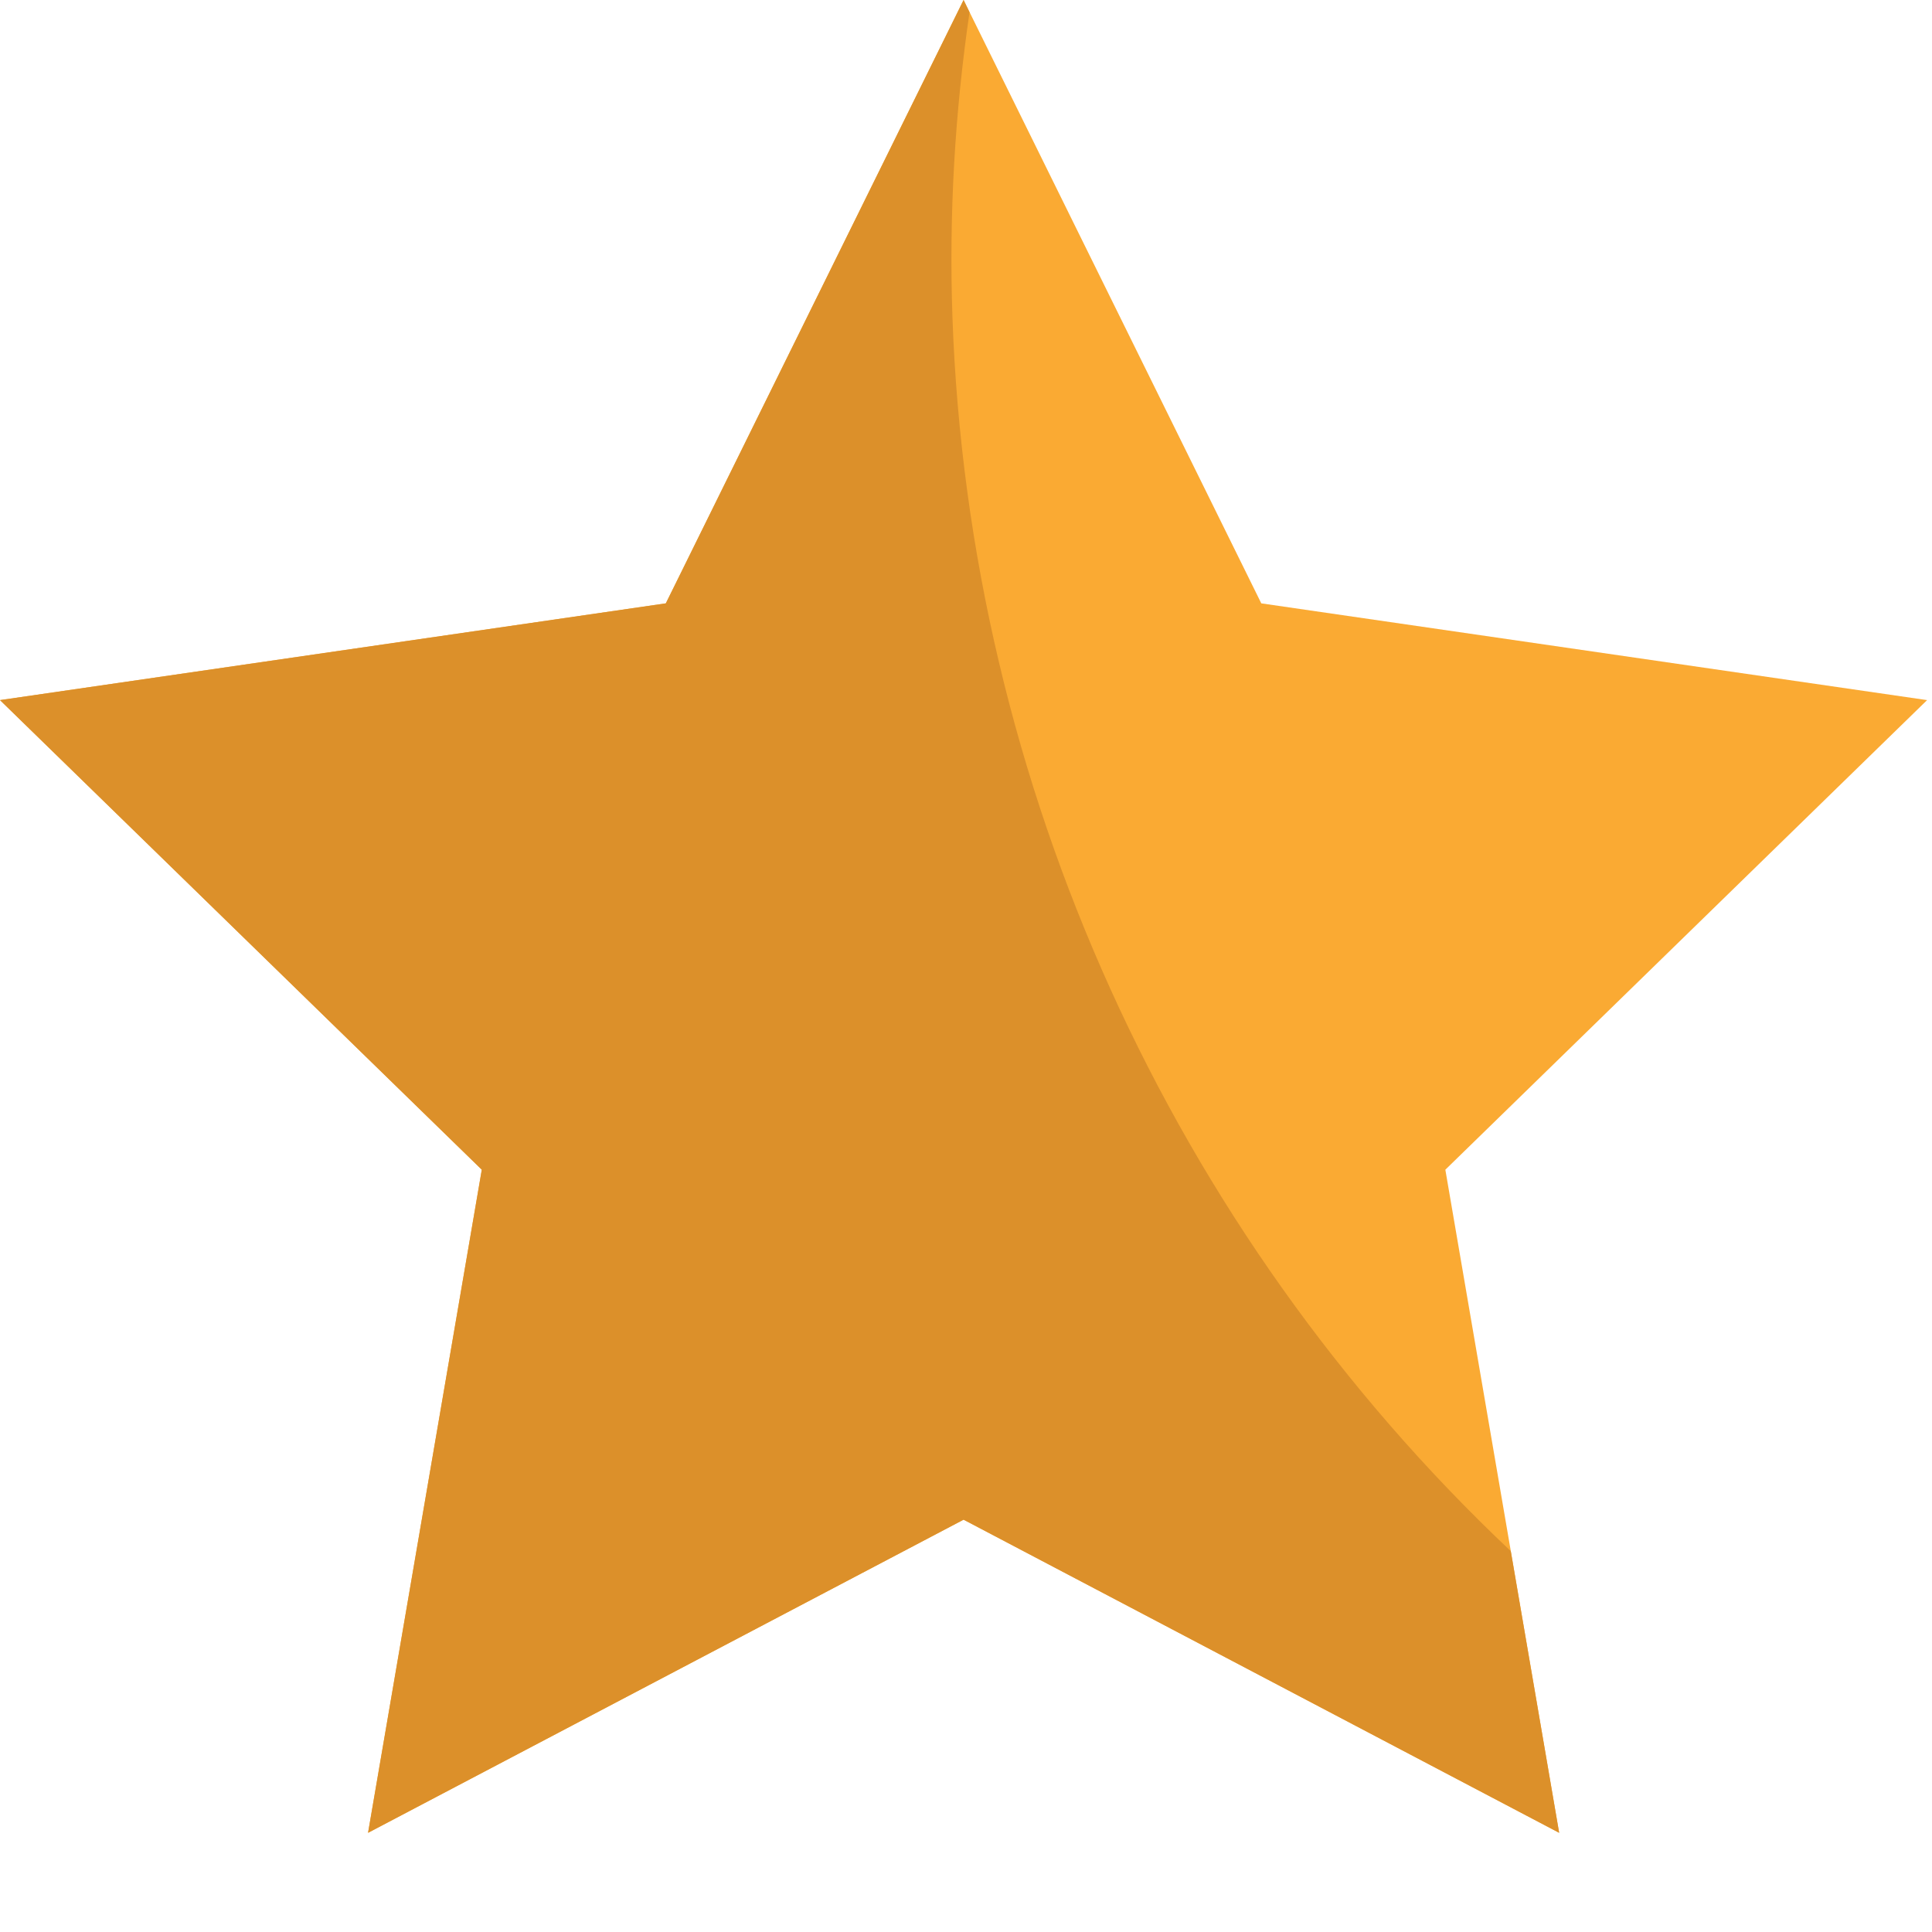
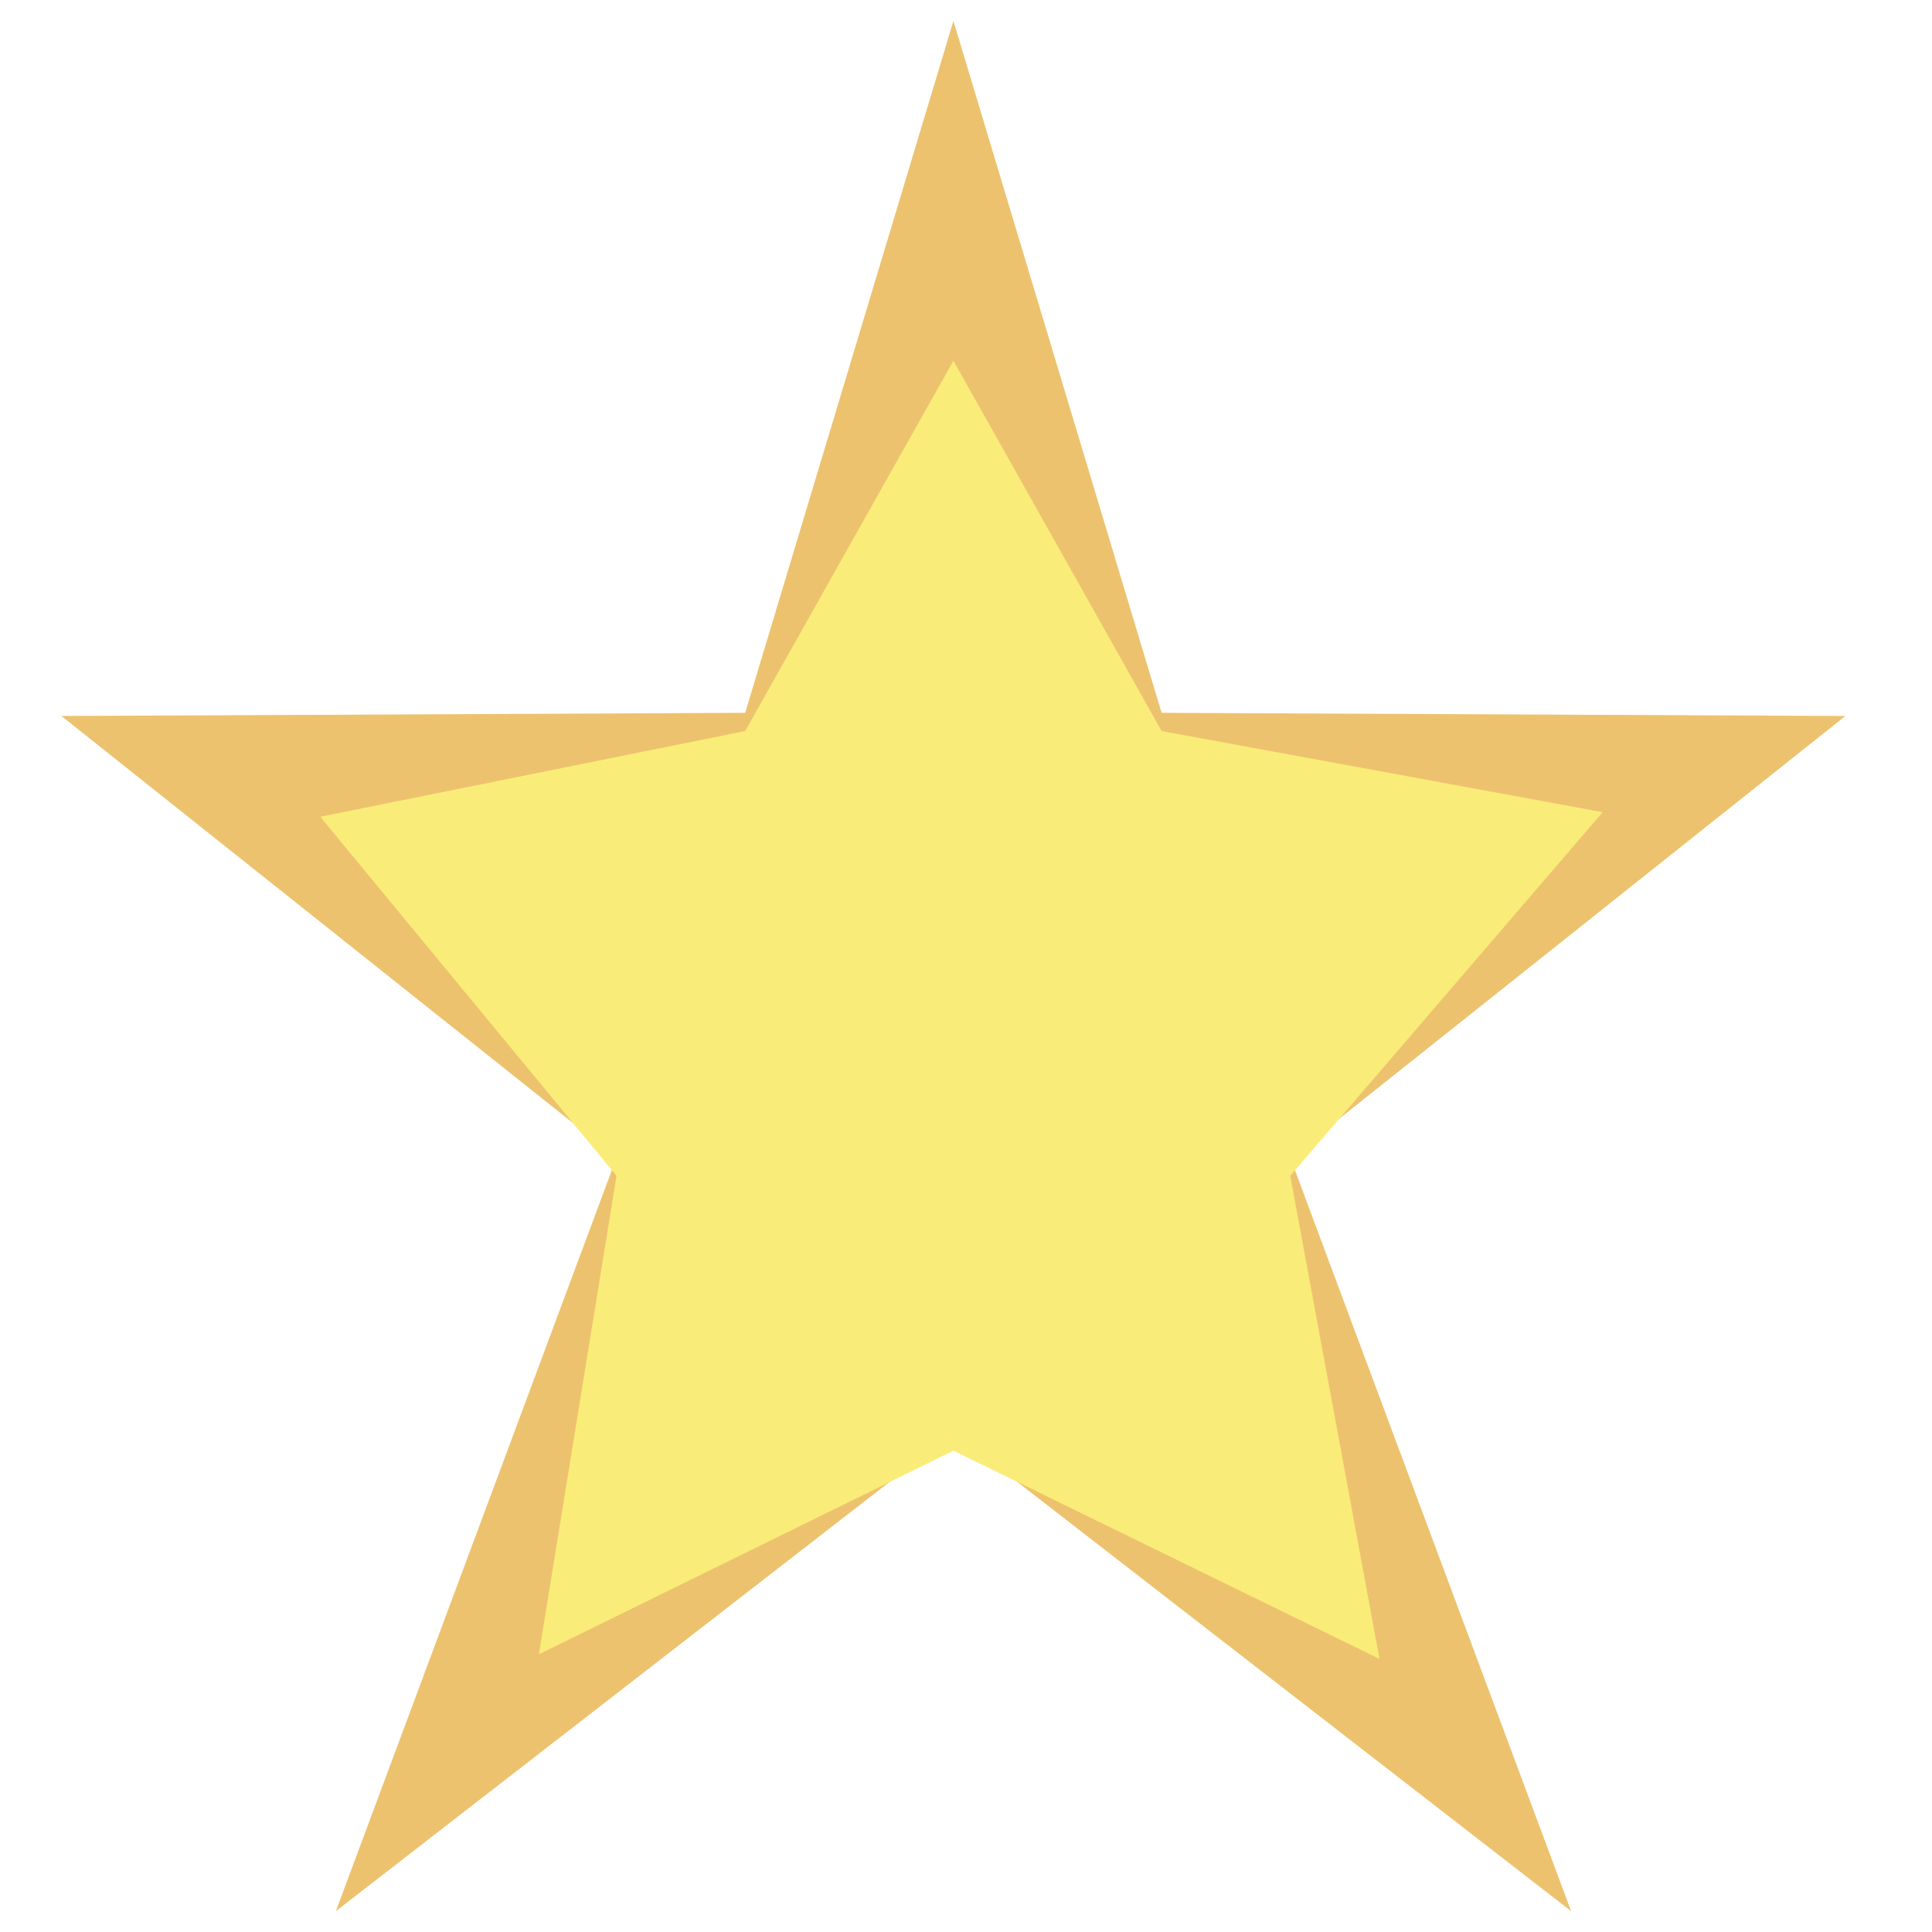
<svg xmlns="http://www.w3.org/2000/svg" version="1.1" id="Layer_1" x="0px" y="0px" width="64px" height="64px" viewBox="0 0 64 64" enable-background="new 0 0 64 64" xml:space="preserve">
-   <defs id="defs4019" />
-   <g id="g4011">
-     <polygon fill="#FAAA33" points="31.92,0 41.782,19.987 63.838,23.192 47.879,38.748 51.649,60.714 31.92,50.341 12.193,60.714    15.96,38.748 0,23.192 22.057,19.987  " id="polygon4013" />
-     <path fill="#DC902A" d="M31.551,10.507c-0.118-3.396,0.079-6.775,0.566-10.101L31.92,0l-9.864,19.987L0,23.192l15.96,15.556   l-3.768,21.966L31.92,50.341l19.729,10.373l-1.603-9.331C38.794,40.761,32.096,25.971,31.551,10.507z" id="path4015" />
+   <g>
+     <polygon fill="#EDC26E" points="61.131,23.718 38.48,23.613 31.583,0.692 24.685,23.613 2.034,23.718 20.423,38.348 11.126,63.309    31.583,47.451 52.045,63.309 42.742,38.348  " />
+     <polygon fill="#FAEC78" points="53.09,26.904 38.48,24.217 31.583,11.95 24.685,24.217 10.609,27.056 20.423,38.951 17.851,54.801    31.583,48.055 45.697,54.953 42.742,38.951  " />
  </g>
</svg>
